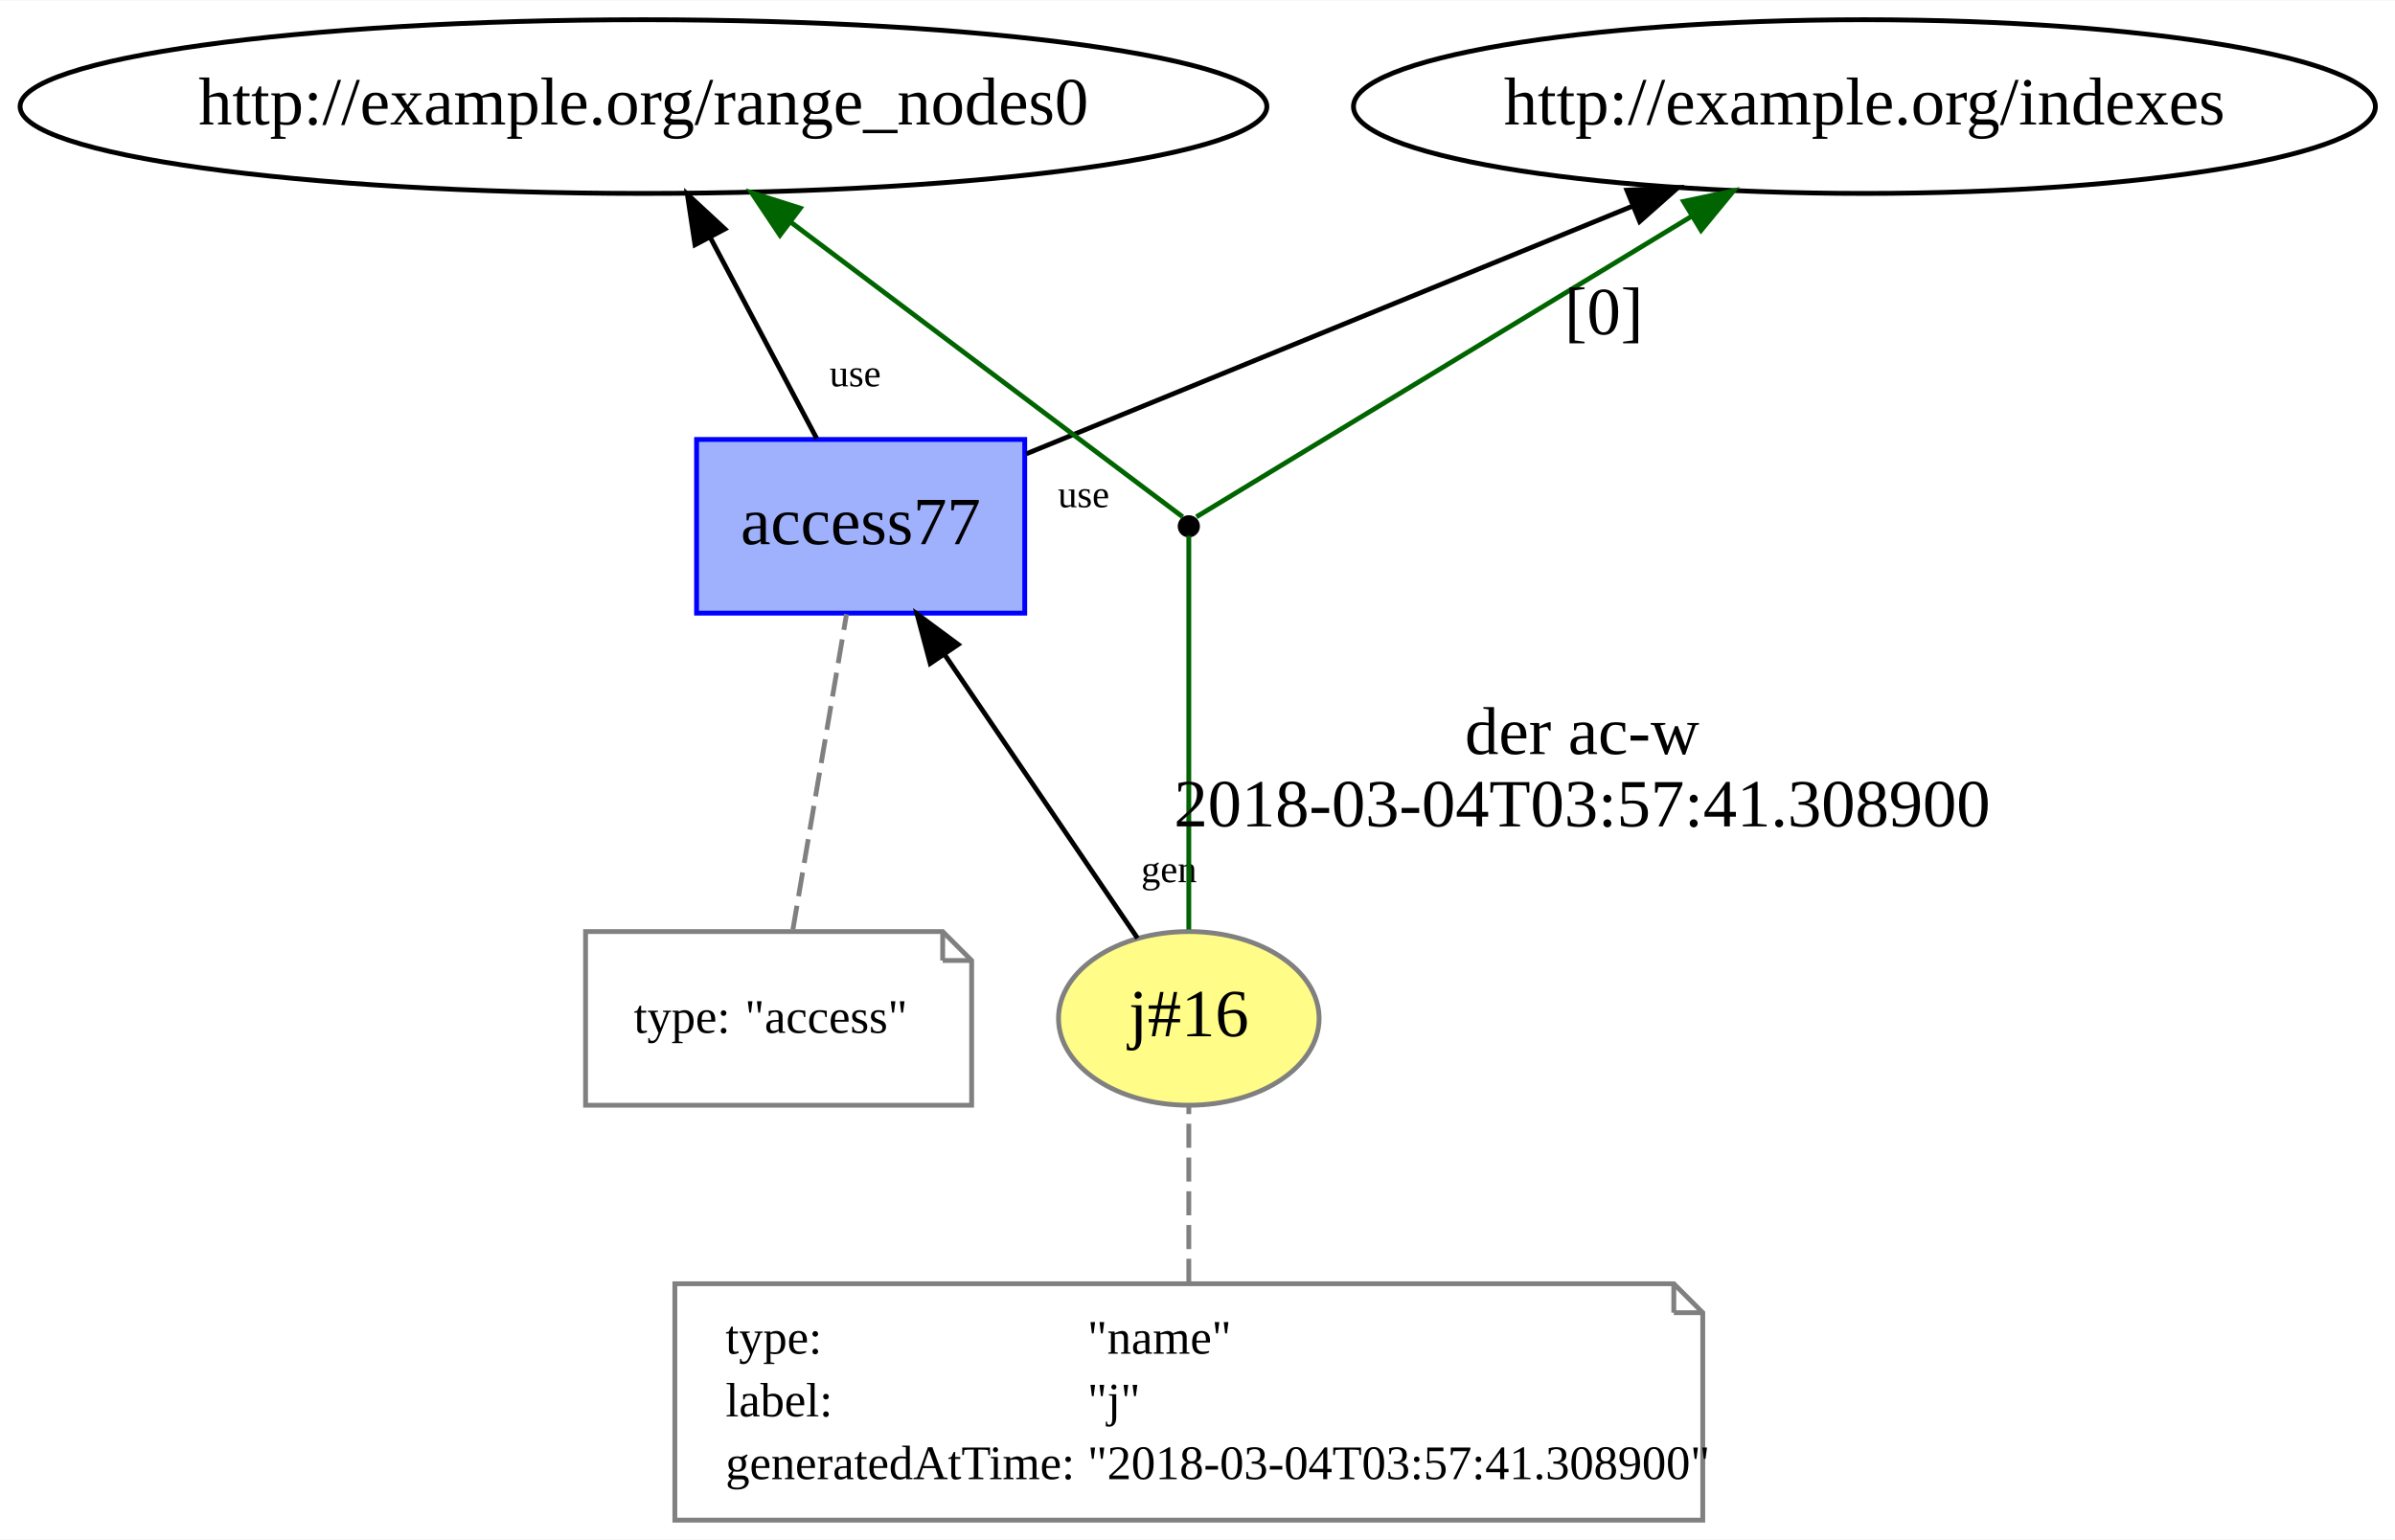
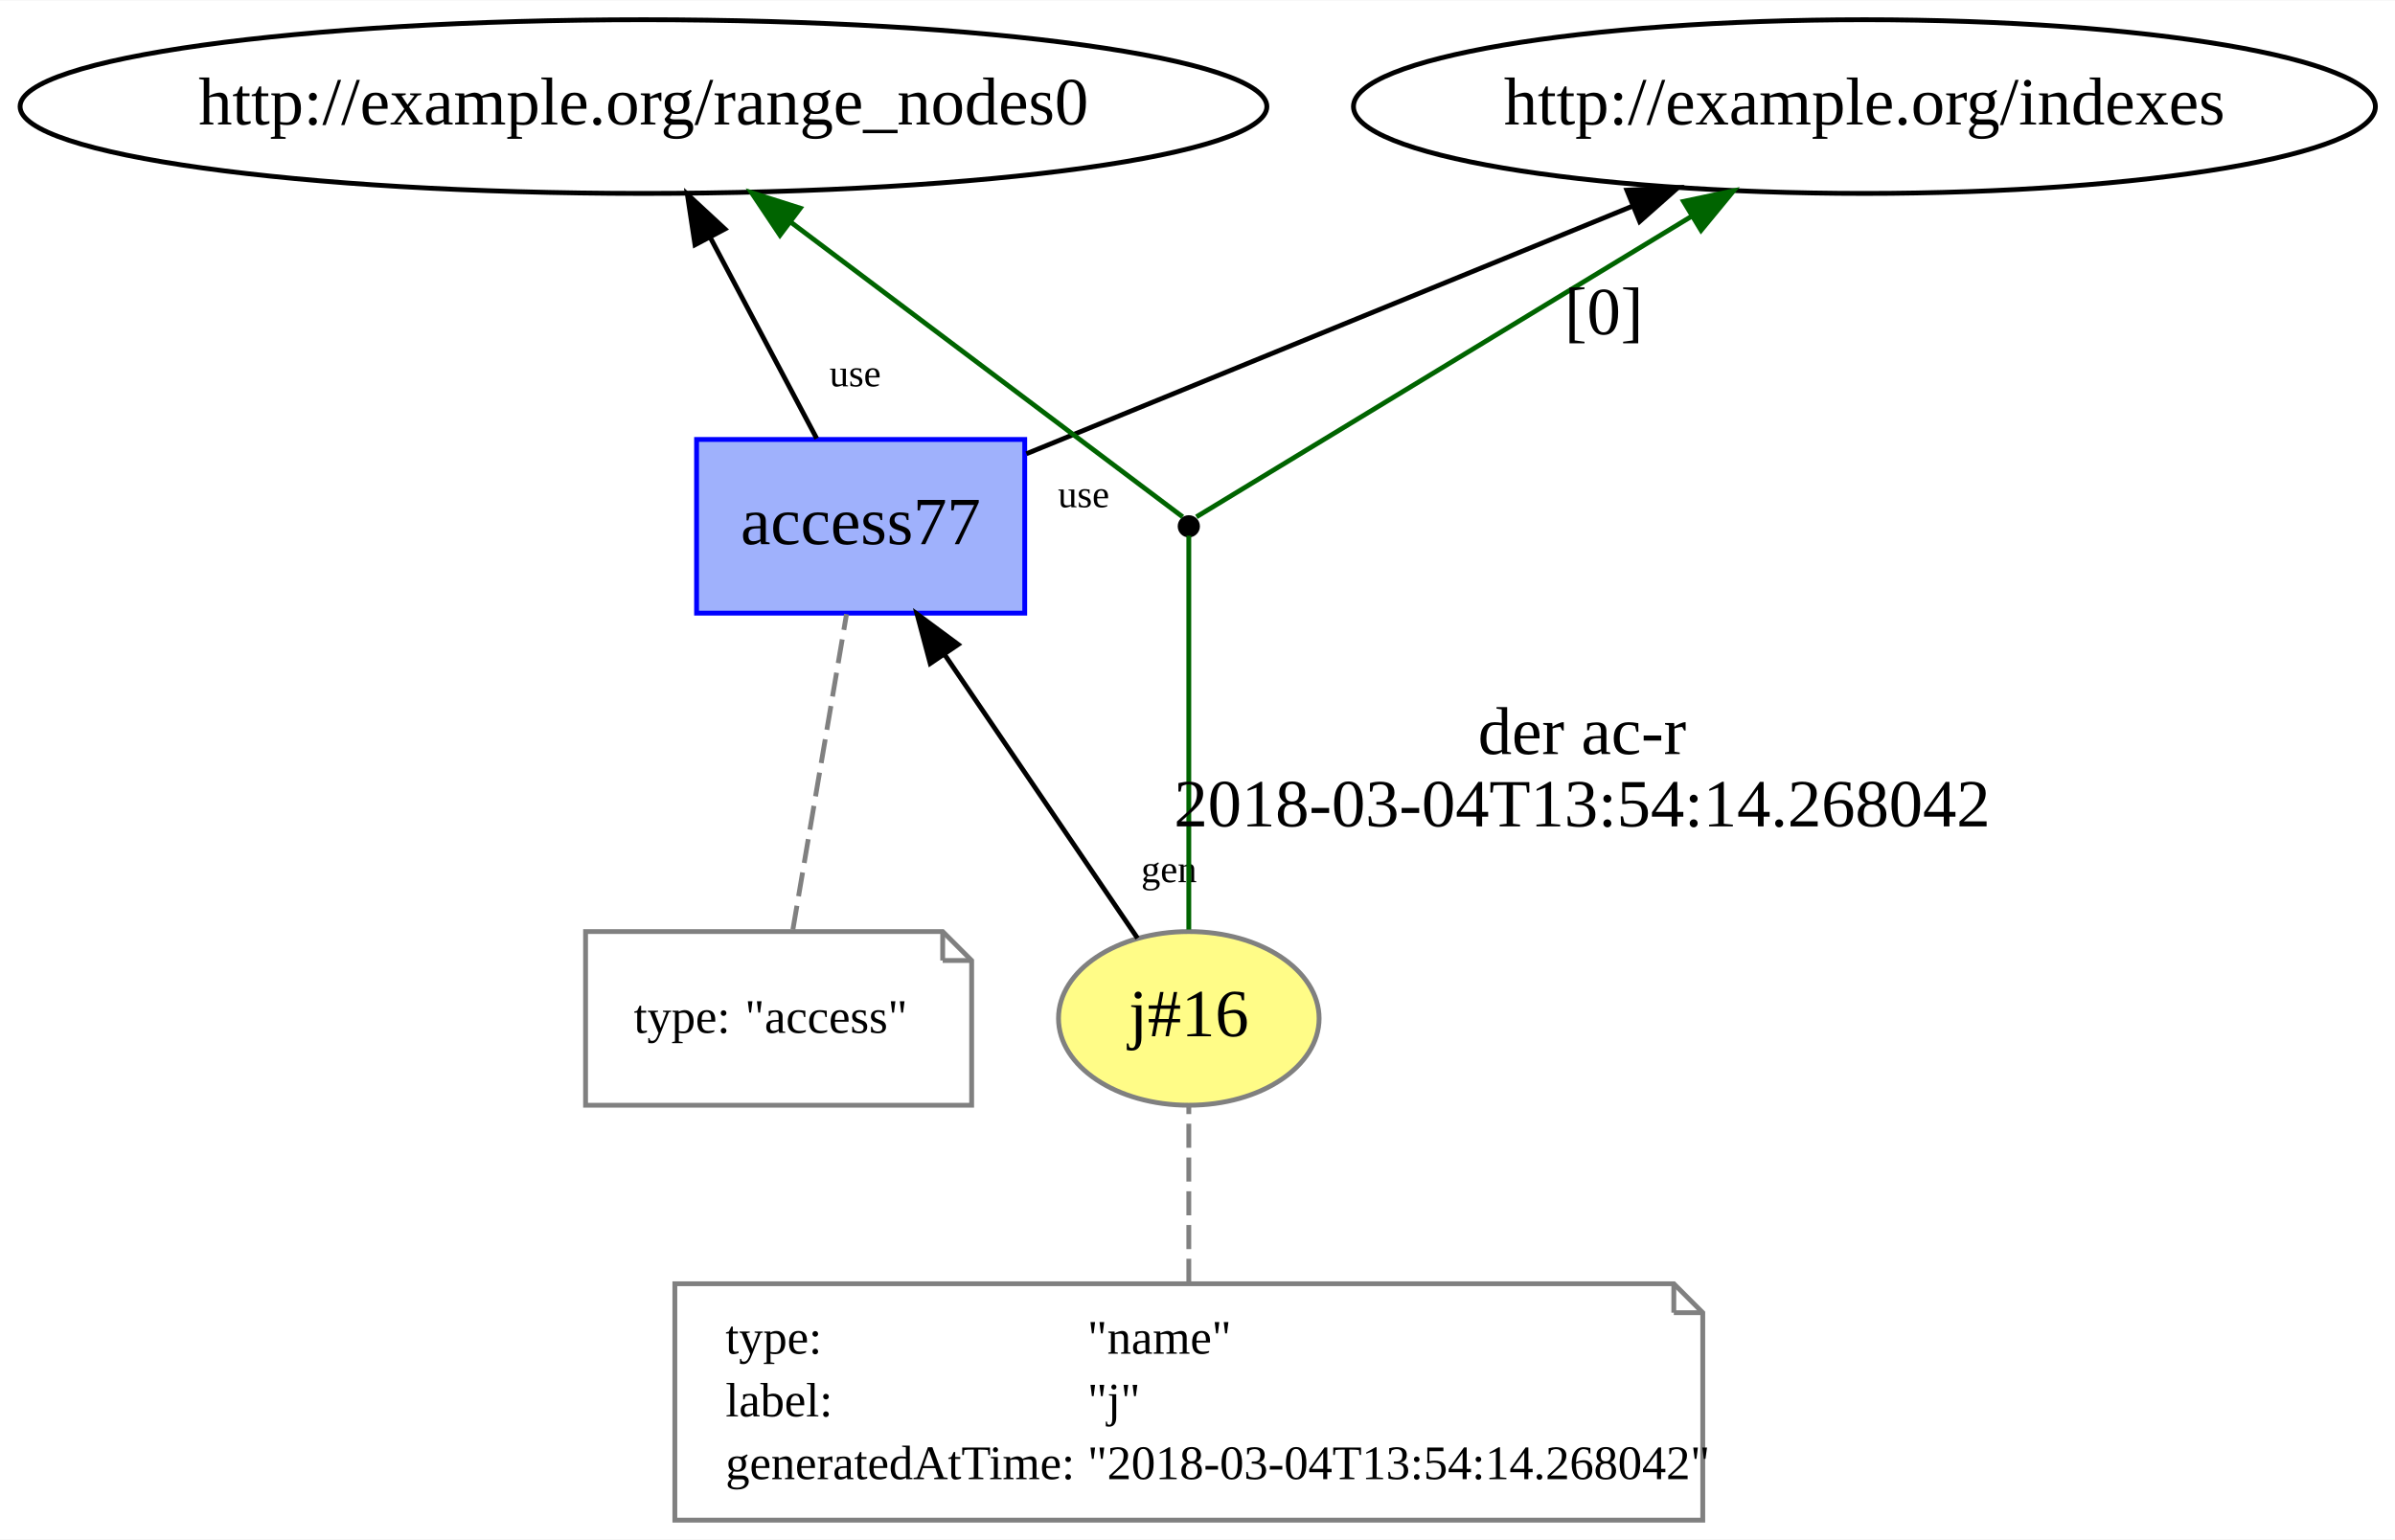
<svg xmlns="http://www.w3.org/2000/svg" xmlns:xlink="http://www.w3.org/1999/xlink" width="496pt" height="319pt" viewBox="0.00 0.00 496.28 319.00">
  <g id="graph0" class="graph" transform="scale(1 1) rotate(0) translate(4 315)">
    <polygon fill="white" stroke="none" points="-4,4 -4,-315 492.279,-315 492.279,4 -4,4" />
    <g id="node1" class="node">
      <g id="a_node1">
        <a xlink:href="http://example.org/j#16" xlink:title="j#16">
          <ellipse fill="#fffc87" stroke="#808080" cx="242.339" cy="-104" rx="27" ry="18" />
          <text text-anchor="middle" x="242.339" y="-100.3" font-family="Times New Roman,serif" font-size="14.00">j#16</text>
        </a>
      </g>
    </g>
    <g id="node3" class="node">
      <g id="a_node3">
        <a xlink:href="http://example.org/access77" xlink:title="access77">
          <polygon fill="#9fb1fc" stroke="#0000ff" points="208.339,-224 140.339,-224 140.339,-188 208.339,-188 208.339,-224" />
          <text text-anchor="middle" x="174.339" y="-202.3" font-family="Times New Roman,serif" font-size="14.00">access77</text>
        </a>
      </g>
    </g>
    <g id="edge7" class="edge">
      <path fill="none" stroke="black" d="M231.714,-120.625C221.008,-136.369 204.309,-160.926 191.681,-179.496" />
      <polygon fill="black" stroke="black" points="188.757,-177.572 186.028,-187.809 194.546,-181.508 188.757,-177.572" />
      <text text-anchor="middle" x="238.238" y="-132.232" font-family="Times New Roman,serif" font-size="8.00">gen</text>
    </g>
    <g id="node6" class="node">
      <ellipse fill="black" stroke="black" cx="242.339" cy="-206" rx="1.8" ry="1.8" />
    </g>
    <g id="edge4" class="edge">
      <path fill="none" stroke="darkgreen" d="M242.339,-122.419C242.339,-148.831 242.339,-196.728 242.339,-204.05" />
-       <text text-anchor="middle" x="323.839" y="-158.8" font-family="Times New Roman,serif" font-size="14.00">der ac-w</text>
-       <text text-anchor="middle" x="323.839" y="-143.8" font-family="Times New Roman,serif" font-size="14.00">2018-03-04T03:57:41.308900</text>
+       <text text-anchor="middle" x="323.839" y="-158.8" font-family="Times New Roman,serif" font-size="14.00">der ac-r</text>
+       <text text-anchor="middle" x="323.839" y="-143.8" font-family="Times New Roman,serif" font-size="14.00">2018-03-04T13:54:14.268042</text>
    </g>
    <g id="node2" class="node">
      <polygon fill="none" stroke="gray" points="342.839,-49 135.839,-49 135.839,-0 348.839,-0 348.839,-43 342.839,-49" />
      <polyline fill="none" stroke="gray" points="342.839,-49 342.839,-43 " />
      <polyline fill="none" stroke="gray" points="348.839,-43 342.839,-43 " />
      <text text-anchor="start" x="146.339" y="-34.5" font-family="Times New Roman,serif" font-size="10.00">type:</text>
      <text text-anchor="start" x="221.339" y="-34.5" font-family="Times New Roman,serif" font-size="10.00">"name"</text>
      <text text-anchor="start" x="146.339" y="-21.5" font-family="Times New Roman,serif" font-size="10.00">label:</text>
      <text text-anchor="start" x="221.339" y="-21.5" font-family="Times New Roman,serif" font-size="10.00">"j"</text>
      <text text-anchor="start" x="146.339" y="-8.5" font-family="Times New Roman,serif" font-size="10.00">generatedAtTime:</text>
-       <text text-anchor="start" x="221.339" y="-8.5" font-family="Times New Roman,serif" font-size="10.00">"2018-03-04T03:57:41.308900"</text>
+       <text text-anchor="start" x="221.339" y="-8.5" font-family="Times New Roman,serif" font-size="10.00">"2018-03-04T13:54:14.268042"</text>
    </g>
    <g id="edge1" class="edge">
      <path fill="none" stroke="gray" stroke-dasharray="5,2" d="M242.339,-49.174C242.339,-60.925 242.339,-74.869 242.339,-85.62" />
    </g>
    <g id="node5" class="node">
      <ellipse fill="none" stroke="black" cx="129.339" cy="-293" rx="129.177" ry="18" />
      <text text-anchor="middle" x="129.339" y="-289.3" font-family="Times New Roman,serif" font-size="14.00">http://example.org/range_nodes0</text>
    </g>
    <g id="edge3" class="edge">
      <path fill="none" stroke="black" d="M165.232,-224.201C158.889,-236.183 150.312,-252.383 143.133,-265.943" />
      <polygon fill="black" stroke="black" points="140.017,-264.349 138.431,-274.825 146.204,-267.624 140.017,-264.349" />
      <text text-anchor="middle" x="173.204" y="-235.007" font-family="Times New Roman,serif" font-size="8.00">use</text>
    </g>
    <g id="node7" class="node">
      <ellipse fill="none" stroke="black" cx="382.339" cy="-293" rx="105.881" ry="18" />
      <text text-anchor="middle" x="382.339" y="-289.3" font-family="Times New Roman,serif" font-size="14.00">http://example.org/indexes</text>
    </g>
    <g id="edge8" class="edge">
      <path fill="none" stroke="black" d="M208.685,-221.036C242.937,-235.033 295.844,-256.654 334.261,-272.353" />
      <polygon fill="black" stroke="black" points="333.114,-275.665 343.695,-276.208 335.762,-269.185 333.114,-275.665" />
      <text text-anchor="middle" x="220.542" y="-209.948" font-family="Times New Roman,serif" font-size="8.00">use</text>
    </g>
    <g id="node4" class="node">
      <polygon fill="none" stroke="gray" points="191.339,-122 117.339,-122 117.339,-86 197.339,-86 197.339,-116 191.339,-122" />
      <polyline fill="none" stroke="gray" points="191.339,-122 191.339,-116 " />
      <polyline fill="none" stroke="gray" points="197.339,-116 191.339,-116 " />
      <text text-anchor="start" x="127.339" y="-101" font-family="Times New Roman,serif" font-size="10.00">type:</text>
      <text text-anchor="start" x="150.339" y="-101" font-family="Times New Roman,serif" font-size="10.00">"access"</text>
    </g>
    <g id="edge2" class="edge">
      <path fill="none" stroke="gray" stroke-dasharray="5,2" d="M160.3,-122.419C163.42,-140.773 168.304,-169.502 171.411,-187.781" />
    </g>
    <g id="edge6" class="edge">
      <path fill="none" stroke="darkgreen" d="M241.069,-207.955C233.179,-213.89 190.186,-246.229 159.898,-269.013" />
      <polygon fill="darkgreen" stroke="darkgreen" points="157.619,-266.348 151.731,-275.156 161.827,-271.942 157.619,-266.348" />
    </g>
    <g id="edge5" class="edge">
      <path fill="none" stroke="darkgreen" d="M243.911,-207.955C253.867,-214 308.939,-247.436 346.545,-270.268" />
      <polygon fill="darkgreen" stroke="darkgreen" points="344.856,-273.338 355.221,-275.536 348.489,-267.354 344.856,-273.338" />
      <text text-anchor="middle" x="328.339" y="-245.8" font-family="Times New Roman,serif" font-size="14.00">[0]</text>
    </g>
  </g>
</svg>
